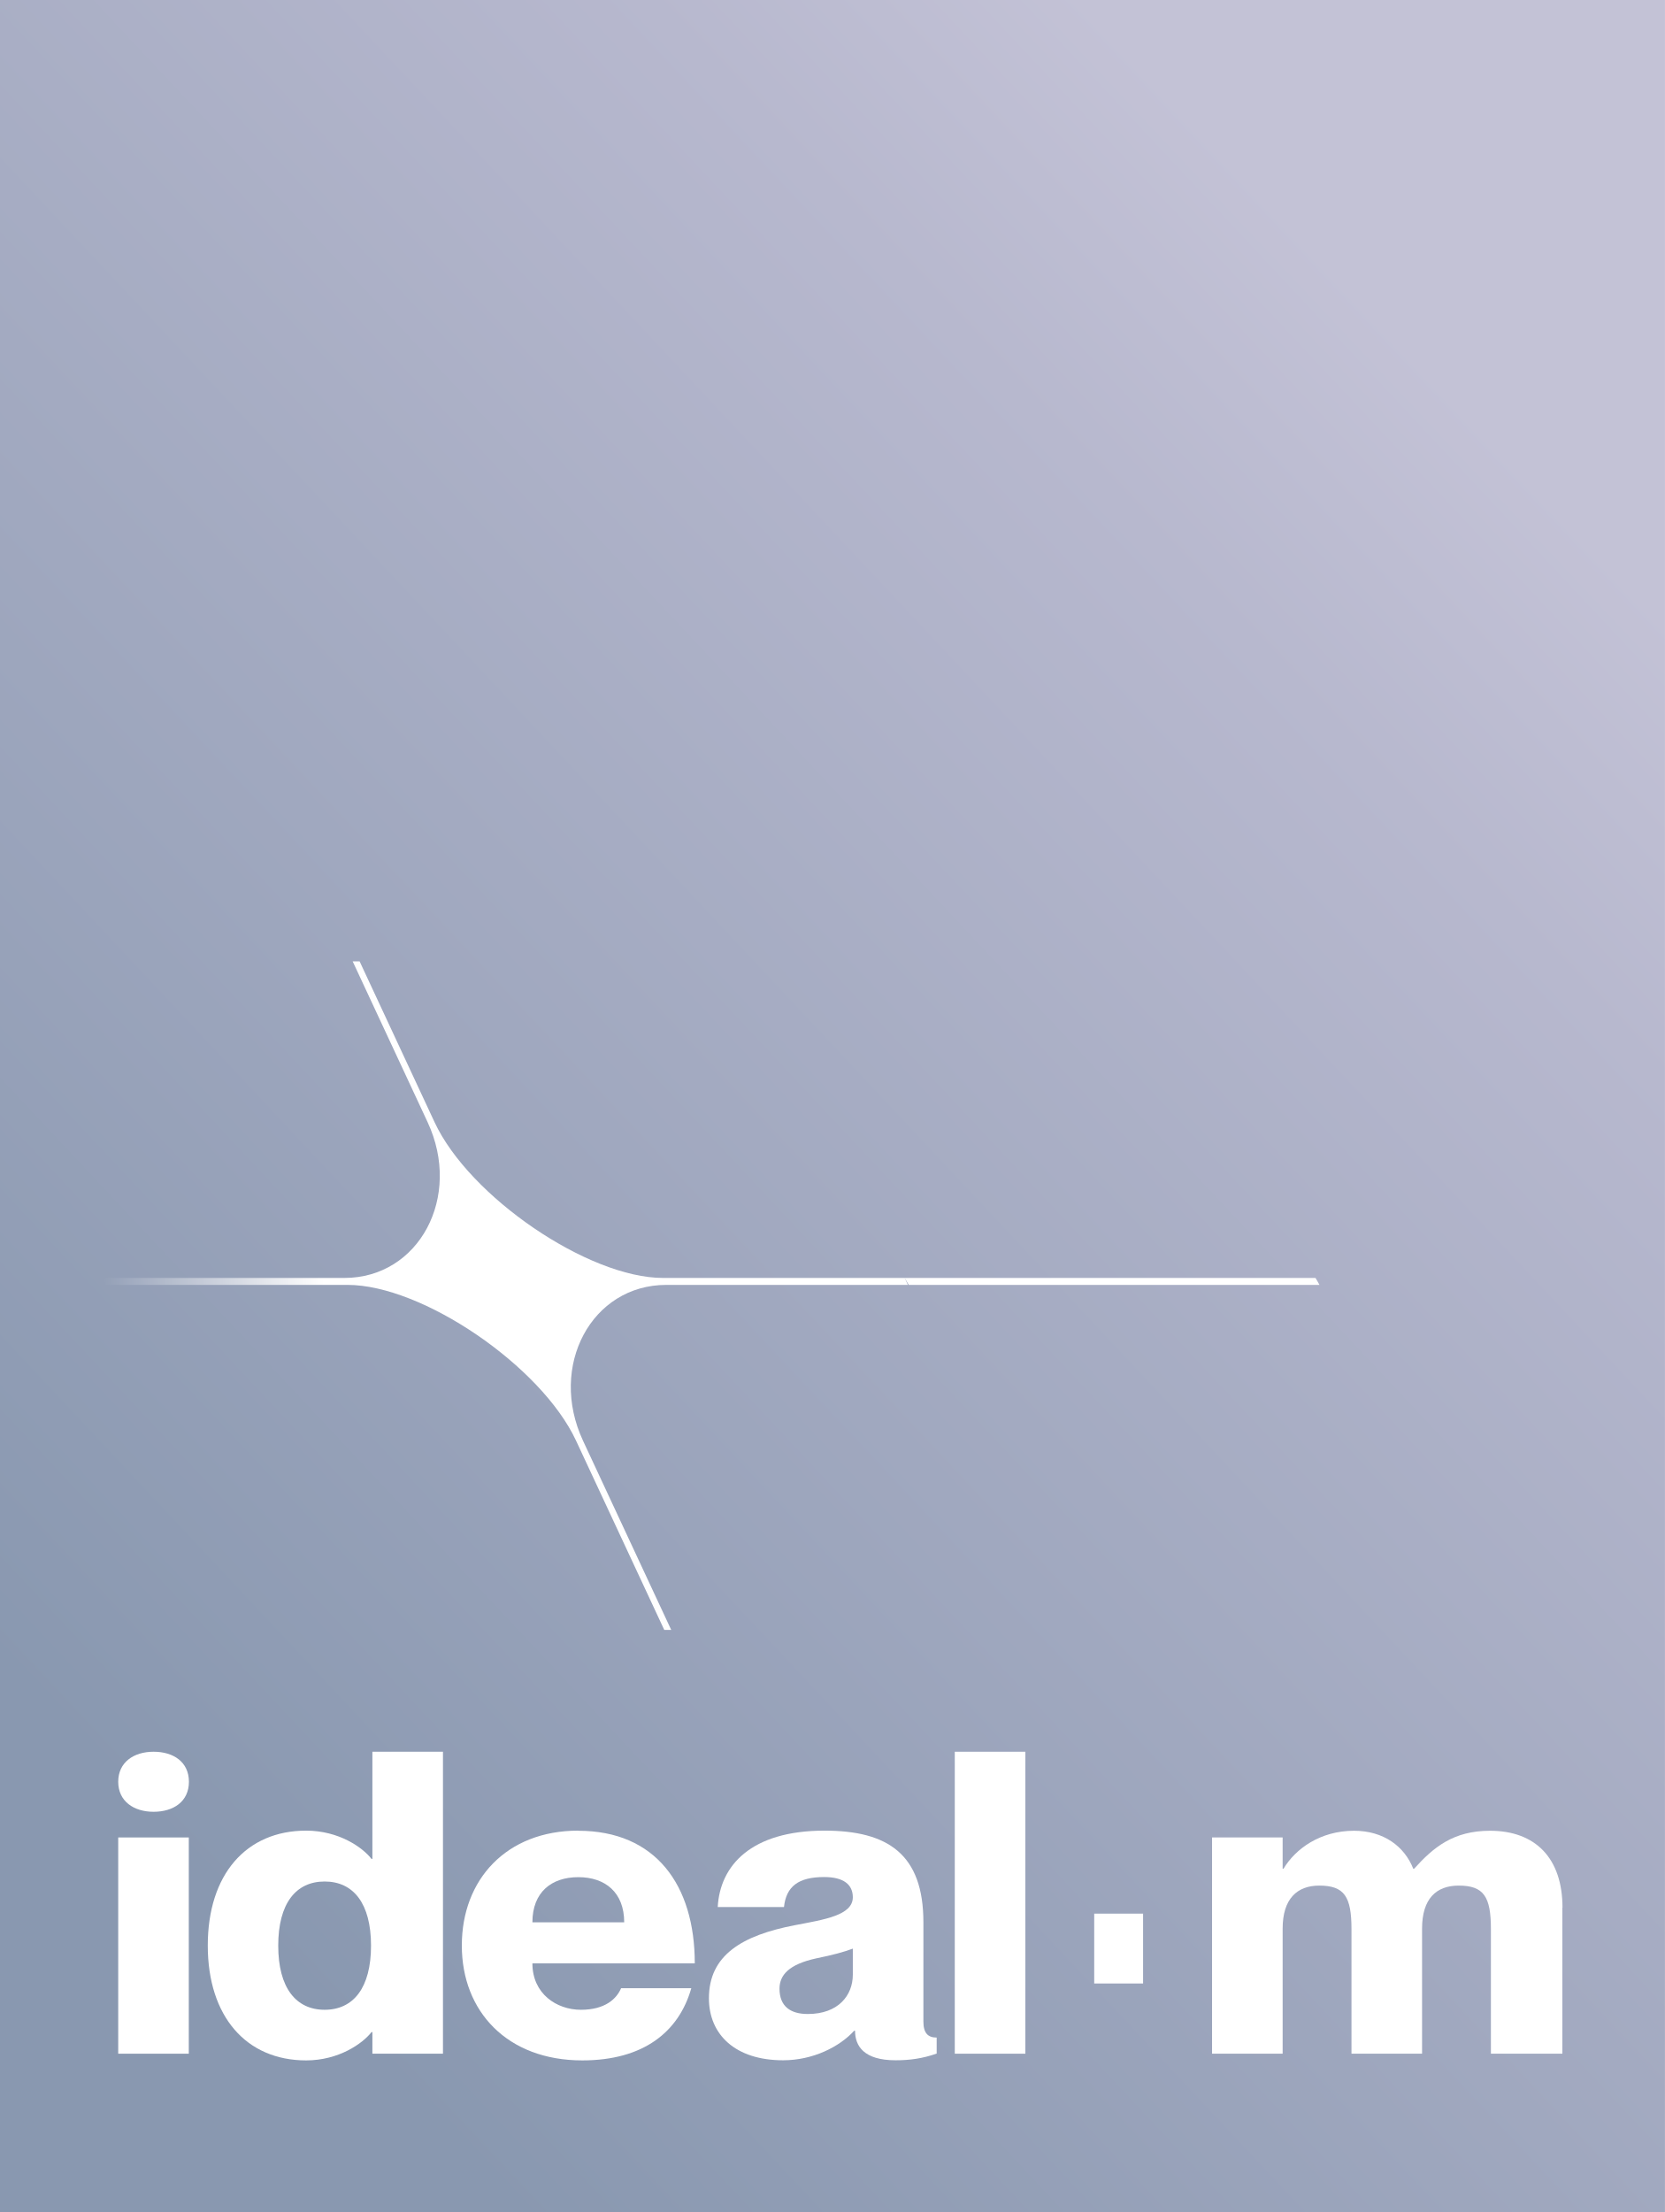
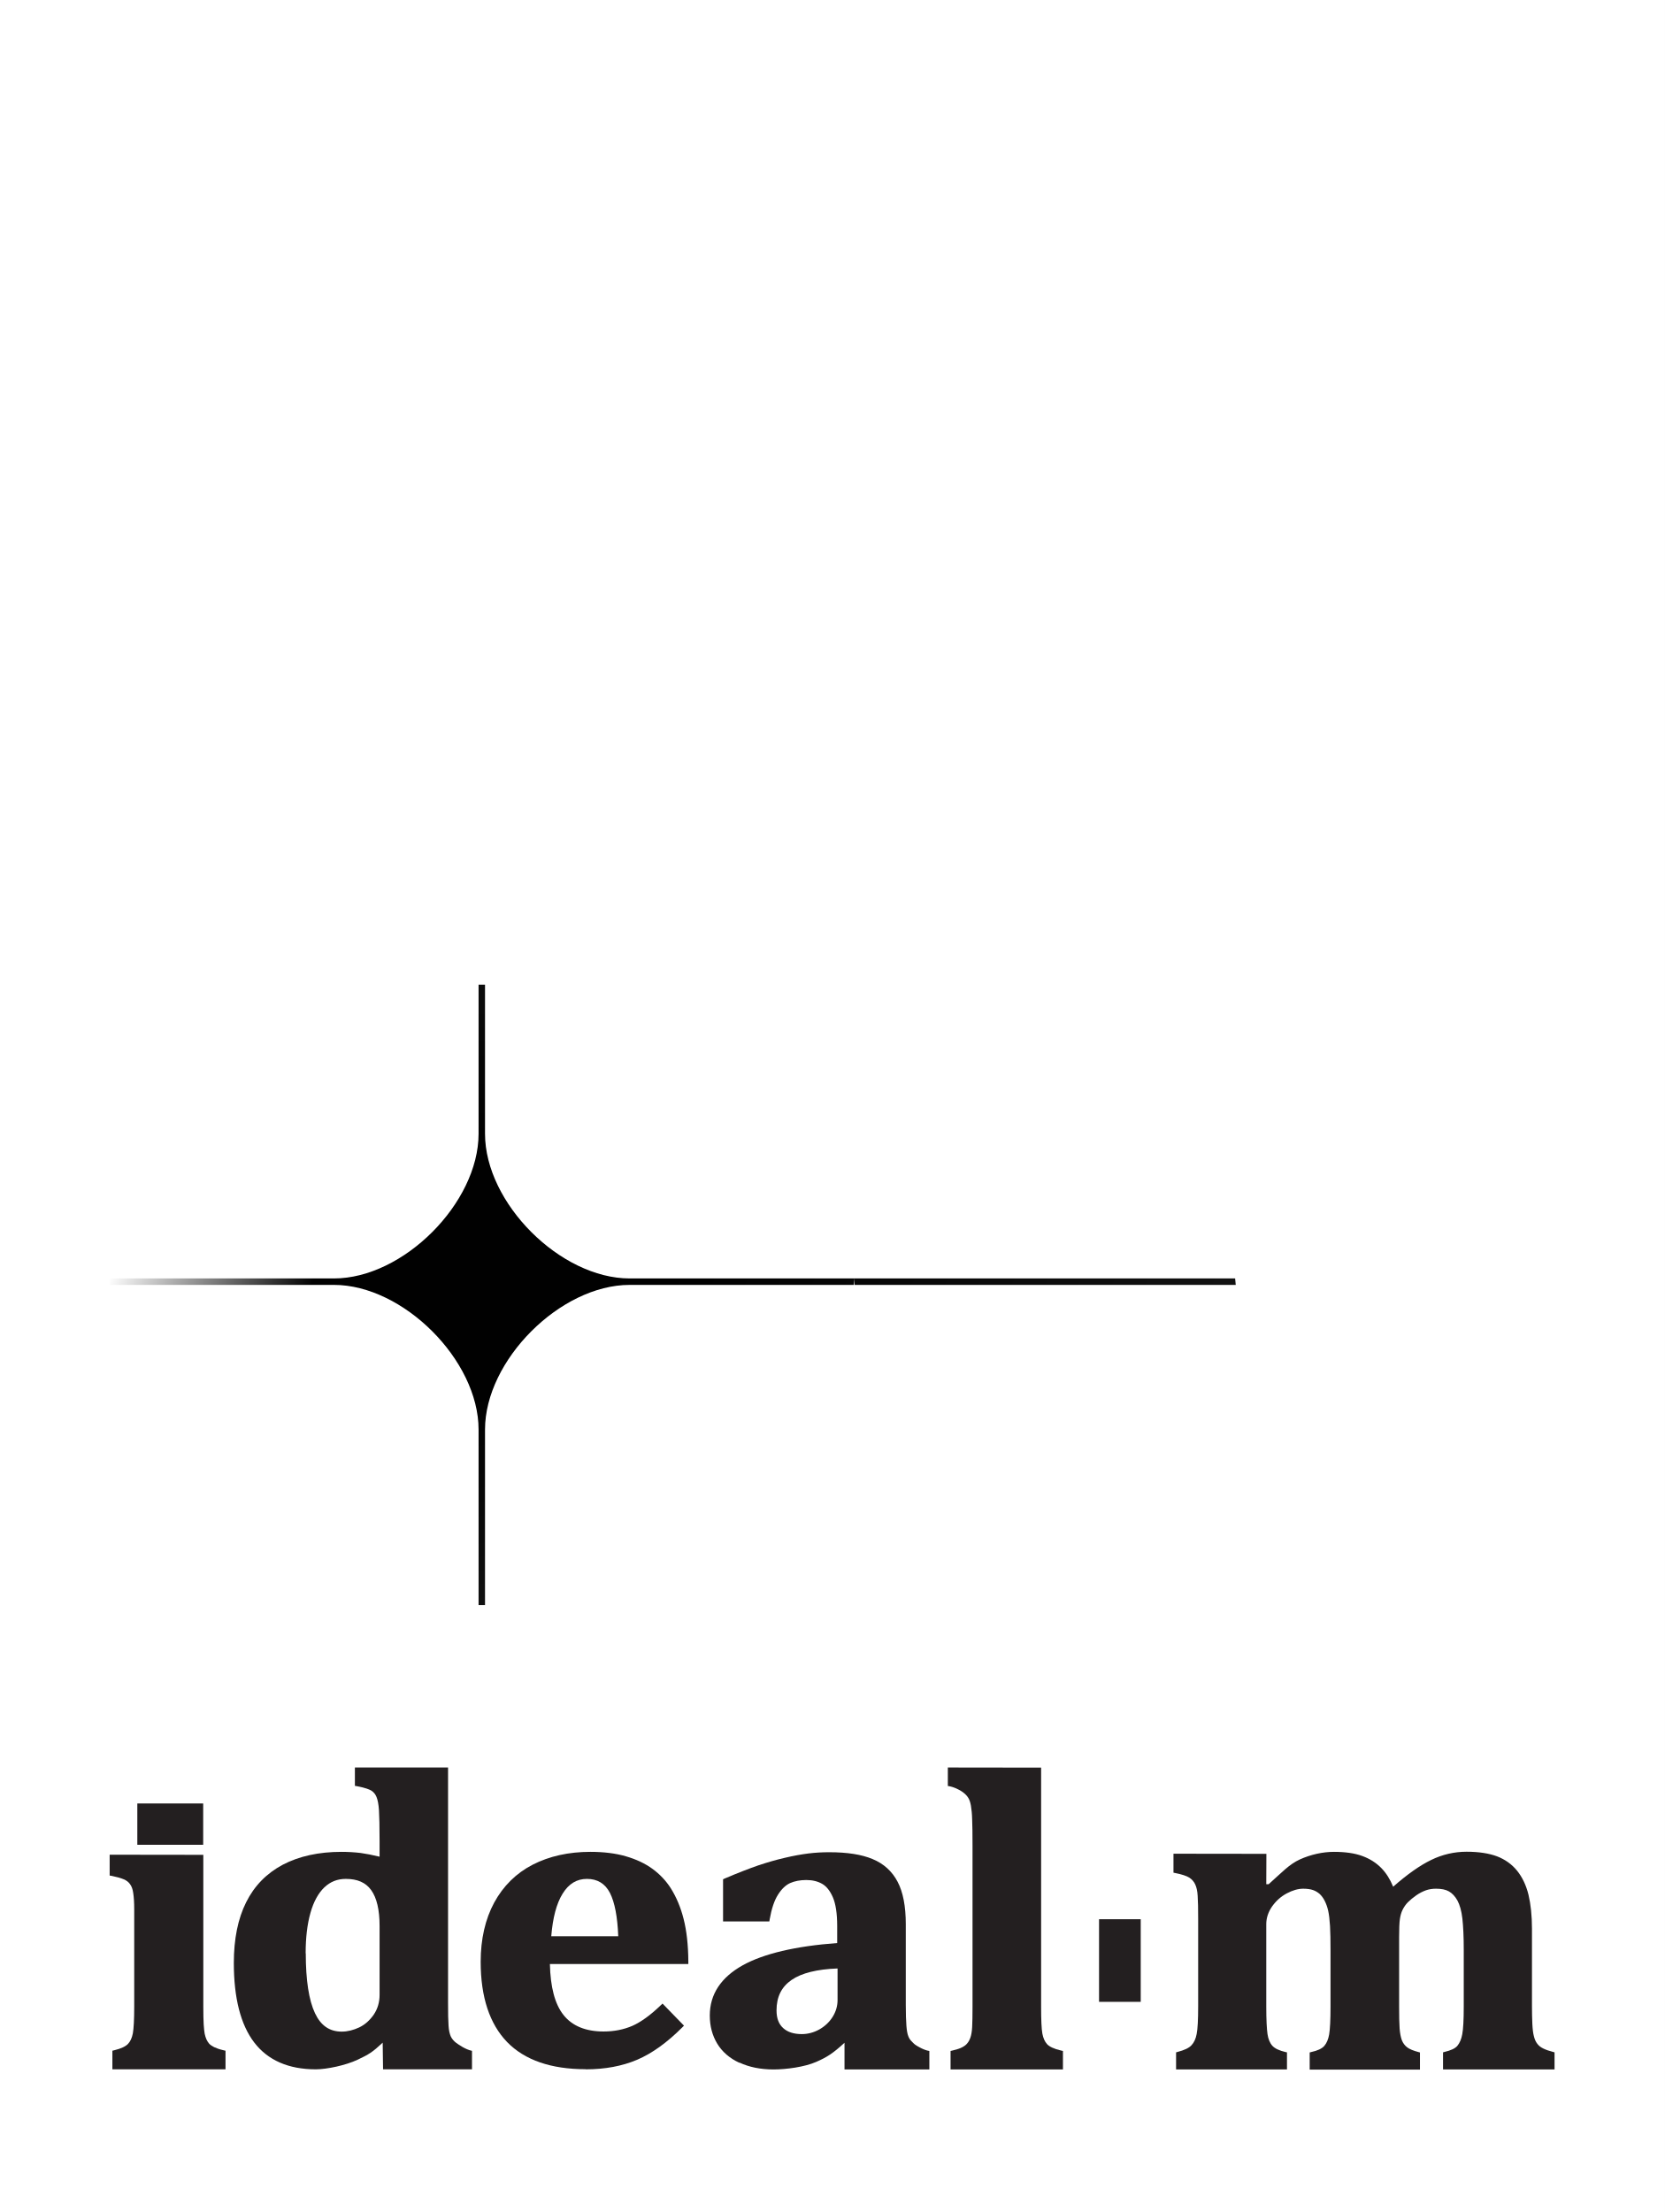
<svg xmlns="http://www.w3.org/2000/svg" id="Layer_2" data-name="Layer 2" viewBox="0 0 134.22 178.3">
  <defs>
    <style>
      .cls-1 {
-         fill: url(#linear-gradient-2);
+         fill: #231f20;
      }

      .cls-2 {
        fill: #fff;
      }

      .cls-3 {
        mask: url(#mask);
      }

      .cls-4 {
+         fill: url(#radial-gradient);
+       }
+ 
+       .cls-5 {
        fill: url(#linear-gradient);
      }
    </style>
-     <linearGradient id="linear-gradient" x1="136.72" y1="23.85" x2="-21.09" y2="171.9" gradientUnits="userSpaceOnUse">
-       <stop offset=".09" stop-color="#c3c2d6" />
-       <stop offset=".21" stop-color="#b7b8ce" />
-       <stop offset=".81" stop-color="#8998b0" />
-     </linearGradient>
-     <linearGradient id="linear-gradient-2" x1="8.31" y1="-3254.04" x2="26.11" y2="-3254.04" gradientTransform="translate(0 -3151.12) scale(1 -1)" gradientUnits="userSpaceOnUse">
-       <stop offset="0" stop-color="#000" />
+     <linearGradient id="linear-gradient" x1="566.59" y1="-3072.88" x2="583.11" y2="-3072.88" gradientTransform="translate(875.23 -2969.92) scale(1 -1) skewX(25)" gradientUnits="userSpaceOnUse">
+       <stop offset="0" stop-color="#010101" />
      <stop offset="1" stop-color="#fff" />
    </linearGradient>
-     <mask id="mask" x="-132.78" y="13.94" width="635.56" height="635.56" maskUnits="userSpaceOnUse">
+     <mask id="mask" x="-358.5" y="20.4" width="864.72" height="589.73" maskUnits="userSpaceOnUse">
      <g id="stub-mask">
-         <rect class="cls-2" x="-132.78" y="13.94" width="635.56" height="635.56" />
-         <rect class="cls-1" x="8.15" y="101.01" width="18.11" height="3.81" />
+         <polygon class="cls-2" points="-83.5 20.4 506.22 20.4 231.23 610.13 -358.5 610.13 -83.5 20.4" />
+         <polygon class="cls-5" points="9.59 101.19 26.4 101.19 24.75 104.73 7.94 104.73 9.59 101.19" />
      </g>
    </mask>
+     <radialGradient id="radial-gradient" cx="230.84" cy="-969.92" fx="230.84" fy="-969.92" r="1.0" gradientTransform="translate(-10195.53 -79430.31) scale(205 -82) skewX(10.57)" gradientUnits="userSpaceOnUse">
+       <stop offset="0" stop-color="#010101" />
+       <stop offset=".15" stop-color="#010101" />
+       <stop offset=".42" stop-color="#010101" stop-opacity=".92" />
+       <stop offset="1" stop-color="#010101" stop-opacity="0" />
+     </radialGradient>
  </defs>
  <g id="Layer_1-2" data-name="Layer 1">
-     <rect class="cls-4" width="134.22" height="178.3" />
-   </g>
-   <g id="Ideal_Metrics_â_Lockups" data-name="Ideal Metrics â€” Lockups">
+     <rect class="cls-2" width="134.22" height="178.3" />
    <g>
+       <rect class="cls-1" x="88.6" y="154.7" width="3.36" height="6.66" />
+       <path class="cls-1" d="M94.6,149.42v1.53l.11.02c.56.11.95.24,1.17.38.21.14.37.32.47.54.11.23.18.54.2.93.03.4.04,1.03.04,1.87v7.04c0,1.07-.04,1.82-.12,2.22-.07.38-.21.69-.42.91-.2.22-.58.4-1.13.54l-.11.03v1.38h8.94v-1.38l-.11-.02c-.51-.12-.87-.29-1.07-.51-.2-.22-.33-.54-.39-.94-.06-.42-.1-1.17-.1-2.23v-6.63c0-.5.16-.98.47-1.43.32-.45.71-.8,1.18-1.05.47-.25.91-.38,1.33-.38.32,0,.59.04.79.11.2.07.38.18.53.31.15.14.29.32.4.54.12.23.22.5.29.81.07.31.12.73.15,1.24.03.52.04,1.16.04,1.9v4.59c0,1.08-.04,1.84-.11,2.25-.07.39-.2.7-.39.92-.19.22-.55.39-1.07.5l-.11.03v1.38h8.89v-1.38l-.11-.03c-.42-.11-.74-.24-.93-.39-.19-.15-.33-.34-.42-.57-.09-.24-.15-.56-.18-.95-.03-.41-.04-1-.04-1.77v-5.59c0-.67.02-1.15.06-1.44.04-.28.11-.54.22-.76.11-.22.25-.43.43-.61.19-.19.41-.37.68-.56.26-.18.52-.31.77-.4.25-.09.53-.13.82-.13.43,0,.78.07,1.04.22.26.15.49.39.68.73.19.35.33.84.4,1.46.07.63.11,1.47.11,2.49v4.59c0,1.07-.04,1.82-.12,2.24-.07.4-.21.71-.39.93-.18.22-.54.38-1.05.5l-.11.03v1.38h8.99v-1.38l-.11-.03c-.31-.08-.58-.17-.8-.28-.21-.1-.37-.23-.48-.38-.12-.15-.21-.35-.27-.59-.07-.25-.11-.6-.13-1.02-.02-.44-.03-.91-.03-1.41v-6.25c0-1.06-.1-1.98-.28-2.74-.19-.77-.5-1.42-.92-1.94-.42-.52-.97-.91-1.62-1.16-.65-.24-1.47-.37-2.45-.37s-1.96.22-2.87.67c-.87.42-1.9,1.14-3.05,2.15-.25-.61-.57-1.11-.95-1.5-.42-.43-.94-.76-1.55-.98-.6-.22-1.37-.33-2.27-.33s-1.86.21-2.75.61c-.87.4-1.44,1.04-2.52,2h-.19s.01-2.45.01-2.45" />
+     </g>
+     <g>
+       <path class="cls-1" d="M28.61,142.47v1.48l.18.03c.69.13,1,.27,1.14.35.19.12.33.29.42.51.1.24.17.6.2,1.07.03.49.05,1.33.05,2.51v1.24c-.58-.14-1.09-.24-1.53-.3-.51-.06-1.03-.09-1.55-.09-1.82,0-3.41.35-4.71,1.03-1.31.69-2.31,1.71-2.97,3.04-.66,1.32-.99,2.96-.99,4.88,0,2.83.55,4.98,1.64,6.41,1.1,1.44,2.77,2.17,4.97,2.17.88,0,2.4-.32,3.36-.77.91-.43,1.21-.61,2.03-1.38l.03,2.15h7.17v-1.49h0c-.52-.11-1.05-.48-1.27-.64-.19-.14-.35-.33-.44-.52-.09-.21-.16-.5-.18-.86-.03-.38-.04-1-.04-1.84v-18.98M24.64,157.44c0-1.25.13-2.35.39-3.26.25-.89.63-1.58,1.12-2.05.49-.46,1.05-.68,1.73-.68.93,0,1.6.29,2.04.9.45.62.68,1.59.68,2.89v5.56c0,.6-.16,1.13-.47,1.59-.32.46-.71.81-1.17,1.03-.47.22-.94.34-1.41.34-.99,0-1.69-.49-2.16-1.49-.49-1.04-.74-2.66-.74-4.81Z" />
+       <path class="cls-1" d="M47.22,166.8c1.55,0,2.94-.26,4.14-.77,1.2-.51,2.42-1.39,3.63-2.6l.15-.15-1.73-1.78-.16.15c-.81.78-1.57,1.33-2.26,1.64-.69.3-1.47.46-2.33.46-1.45,0-2.54-.45-3.24-1.34-.69-.87-1.05-2.25-1.09-4.1h11.16v-.22c-.01-1.33-.14-2.47-.38-3.41-.23-.92-.58-1.75-1.03-2.47-.39-.61-.89-1.14-1.48-1.57-.59-.43-1.31-.77-2.14-1.01-.82-.24-1.79-.36-2.87-.36-1.75,0-3.31.35-4.64,1.03-1.34.69-2.38,1.72-3.11,3.06-.72,1.33-1.09,2.94-1.09,4.77,0,2.84.72,5.01,2.13,6.47,1.42,1.46,3.55,2.19,6.33,2.19ZM44.44,156.07c.12-1.48.42-2.63.91-3.42.5-.81,1.14-1.2,1.97-1.2s1.46.37,1.85,1.13c.39.76.61,1.94.67,3.49h-5.41Z" />
+       <path class="cls-1" d="M59.62,166.26c.77.36,1.69.55,2.73.55s2.52-.2,3.45-.61c.89-.39,1.35-.69,2.28-1.54v2.15s6.84,0,6.84,0v-1.49h0c-.43-.06-.96-.38-1.12-.49-.13-.09-.24-.22-.34-.32-.1-.1-.18-.23-.24-.39-.07-.17-.12-.45-.15-.83-.03-.39-.05-.96-.05-1.68v-6.51c0-1.44-.22-2.59-.66-3.42-.44-.84-1.12-1.46-2.02-1.83-.88-.37-2.05-.55-3.49-.55-.56,0-1.12.03-1.68.1-.55.07-1.19.18-1.9.35-.7.16-1.42.37-2.14.61-.72.25-1.63.6-2.71,1.06l-.13.06v3.4h3.73l.03-.18c.15-.85.37-1.51.67-1.98.29-.46.62-.77.97-.93.36-.16.8-.25,1.31-.25s.93.11,1.28.31c.35.2.64.57.86,1.08.23.53.35,1.31.35,2.31v1.38c-3.37.25-5.93.86-7.61,1.79-1.76.98-2.66,2.34-2.66,4.05,0,.85.2,1.61.6,2.27.4.66,1,1.18,1.78,1.54ZM63.82,159.59c.8-.55,2.04-.86,3.7-.92v2.55c0,.47-.13.92-.39,1.34-.26.42-.62.76-1.07,1.02-.45.25-.93.38-1.42.38-.65,0-1.15-.16-1.51-.49-.35-.32-.53-.78-.53-1.42,0-1.09.4-1.9,1.22-2.46Z" />
+       <path class="cls-1" d="M76.41,142.47v1.49h0c.47.06.99.33,1.21.5.17.13.32.27.42.43.11.16.18.38.23.65.05.3.09.67.1,1.11.02.45.03,1.15.03,2.1v13.02c0,.7-.01,1.25-.03,1.63-.02.36-.07.64-.14.84-.07.2-.16.36-.26.47-.09.12-.23.22-.4.31-.18.1-.44.18-.77.26l-.17.04v1.49h9.06v-1.49l-.17-.04c-.55-.13-.93-.31-1.11-.51-.19-.21-.31-.49-.38-.85-.07-.39-.1-1.11-.1-2.15v-19.29" />
      <g>
-         <path class="cls-2" d="M12.38,141.2c-1.6,0-2.85.85-2.85,2.42s1.25,2.42,2.85,2.42,2.85-.82,2.85-2.42-1.25-2.42-2.85-2.42Z" />
-         <rect class="cls-2" x="9.53" y="148.11" width="5.69" height="17.43" />
-         <path class="cls-2" d="M30.02,149.84h-.07c-.71-.92-2.63-2.28-5.27-2.28-4.84,0-7.93,3.54-7.93,9.26s3.1,9.26,7.93,9.26c2.63,0,4.55-1.36,5.27-2.28h.07v1.74h5.69v-24.34h-5.69v8.65ZM26.17,162c-2.31,0-3.74-1.77-3.74-5.17s1.42-5.17,3.74-5.17,3.74,1.77,3.74,5.17-1.42,5.17-3.74,5.17Z" />
-         <path class="cls-2" d="M46.62,147.56c-5.8,0-9.39,3.95-9.39,9.26s3.66,9.26,9.71,9.26c4.95,0,7.79-2.31,8.79-5.82h-5.66c-.36.85-1.28,1.74-3.24,1.74s-3.91-1.29-3.91-3.74h13.09c0-6.33-3.17-10.69-9.39-10.69ZM42.92,154.95c0-2.42,1.53-3.64,3.7-3.64s3.7,1.23,3.7,3.64h-7.4Z" />
-         <path class="cls-2" d="M74.44,162.95v-8c0-5.48-2.85-7.39-7.97-7.39-5.94,0-8.43,2.83-8.61,6.16h5.34c.18-1.67,1.17-2.42,3.24-2.42,1.57,0,2.31.61,2.31,1.63,0,1.46-2.31,1.8-4.66,2.25-4.27.82-6.94,2.42-6.94,5.89,0,2.93,2.13,5,5.98,5,2.42,0,4.55-1.09,5.73-2.38h.07c0,1.23.71,2.38,3.27,2.38,1.14,0,2.17-.14,3.31-.54v-1.29c-.71,0-1.07-.37-1.07-1.29ZM68.75,159.17c0,1.67-1.17,3.17-3.63,3.17-1.39,0-2.28-.61-2.28-2.04,0-1.09.75-1.97,2.99-2.45,1.32-.27,2.21-.51,2.92-.78v2.11Z" />
-         <rect class="cls-2" x="76.97" y="141.2" width="5.69" height="24.34" />
-         <g>
-           <path class="cls-2" d="M125.95,153.76v11.78h-5.76v-10.04c0-2.62-.57-3.51-2.6-3.51-1.81,0-2.95,1.06-2.95,3.47v10.08h-5.69v-10.04c0-2.62-.57-3.51-2.6-3.51-1.78,0-2.95,1.06-2.95,3.47v10.08h-5.69v-17.43h5.69v2.52h.07c.96-1.6,2.95-3.06,5.69-3.06,2.38,0,4.06,1.26,4.77,3.06h.07c1.57-1.74,3.17-3.06,6.12-3.06,3.66,0,5.84,2.21,5.84,6.2Z" />
-           <rect class="cls-2" x="88.21" y="154.25" width="3.94" height="5.63" />
-         </g>
+         <path class="cls-1" d="M8.84,149.5v1.68l.18.03c.39.08.71.17.95.27.22.09.39.22.51.39.13.17.22.41.26.72.05.32.08.76.08,1.3v7.84c0,1.05-.04,1.78-.11,2.17-.07.36-.2.65-.39.85-.19.2-.56.38-1.1.51l-.16.04v1.5h9.12v-1.5l-.17-.04c-.31-.07-.56-.16-.75-.25-.17-.09-.31-.18-.4-.28h0c-.09-.11-.17-.23-.22-.35-.06-.13-.1-.28-.14-.45-.03-.17-.06-.43-.08-.76-.02-.34-.03-.83-.03-1.45v-12.21" />
+         <rect class="cls-1" x="11.07" y="145.37" width="5.31" height="3.33" />
      </g>
-       <g id="uuid-7af4a893-302a-4e2b-bcb2-99564839f6b2" data-name="Layer 1-2">
-         <g class="cls-3">
-           <path class="cls-2" d="M106.37,103.57c-.1-.19-.21-.37-.32-.56h-52.6c-6.02,0-15.62-6.54-18.42-12.56l-6.04-12.96h-.56l6.04,12.96c2.81,6.02-.69,12.56-6.71,12.56H8.28l.26.56h19.48c6.02,0,15.62,6.54,18.42,12.56l7.11,15.25h.56l-7.11-15.25c-2.81-6.02.69-12.56,6.71-12.56h19.48l-.26-.56.33.56h33.11Z" />
-         </g>
+     </g>
+     <g id="uuid-dc4b84d3-308c-498c-99c6-f58cec4d77a7" data-name="Layer 1-2">
+       <g class="cls-3">
+         <path class="cls-4" d="M99.62,103.57c-.02-.17-.03-.35-.05-.52h-48.81c-5.58,0-11.66-6.07-11.66-11.66v-12.02s-.52,0-.52,0v12.02c0,5.58-6.07,11.66-11.66,11.66H8.84v.52s18.08,0,18.08,0c5.58,0,11.66,6.07,11.66,11.66v14.15s.52,0,.52,0v-14.15c0-5.58,6.07-11.66,11.66-11.66h18.08v-.52s.06.52.06.52h30.72,0Z" />
      </g>
    </g>
  </g>
</svg>
